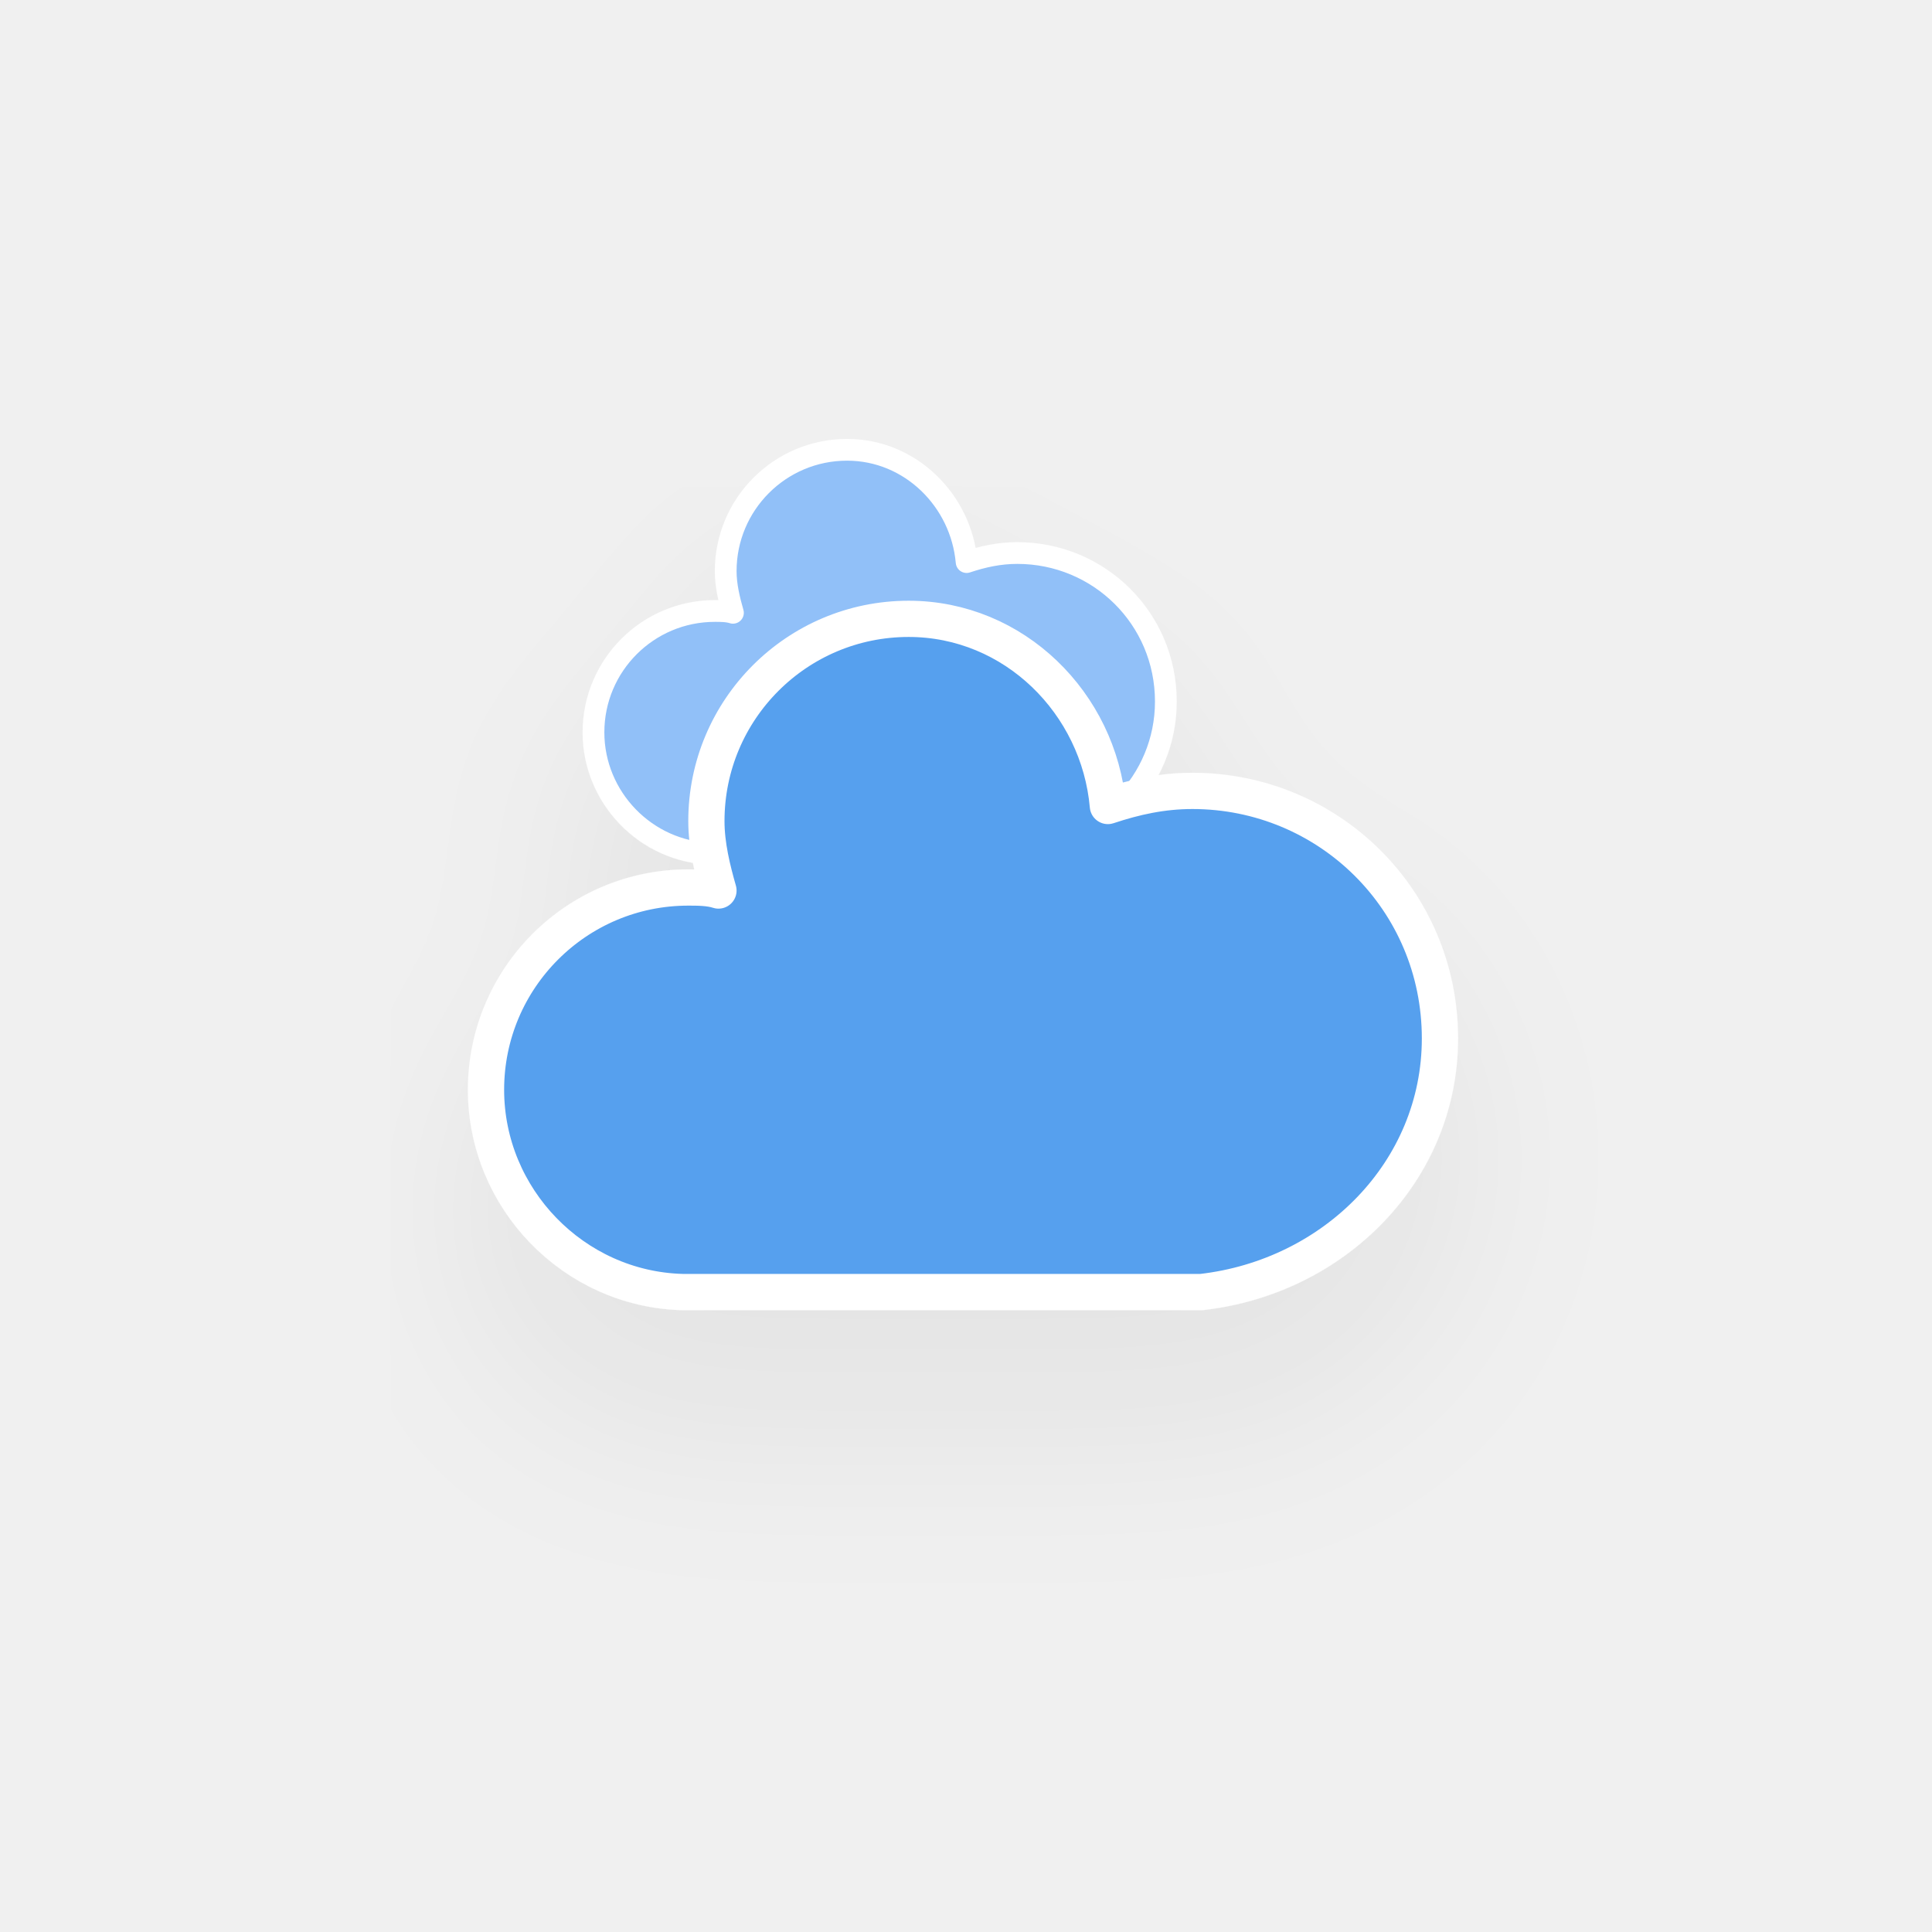
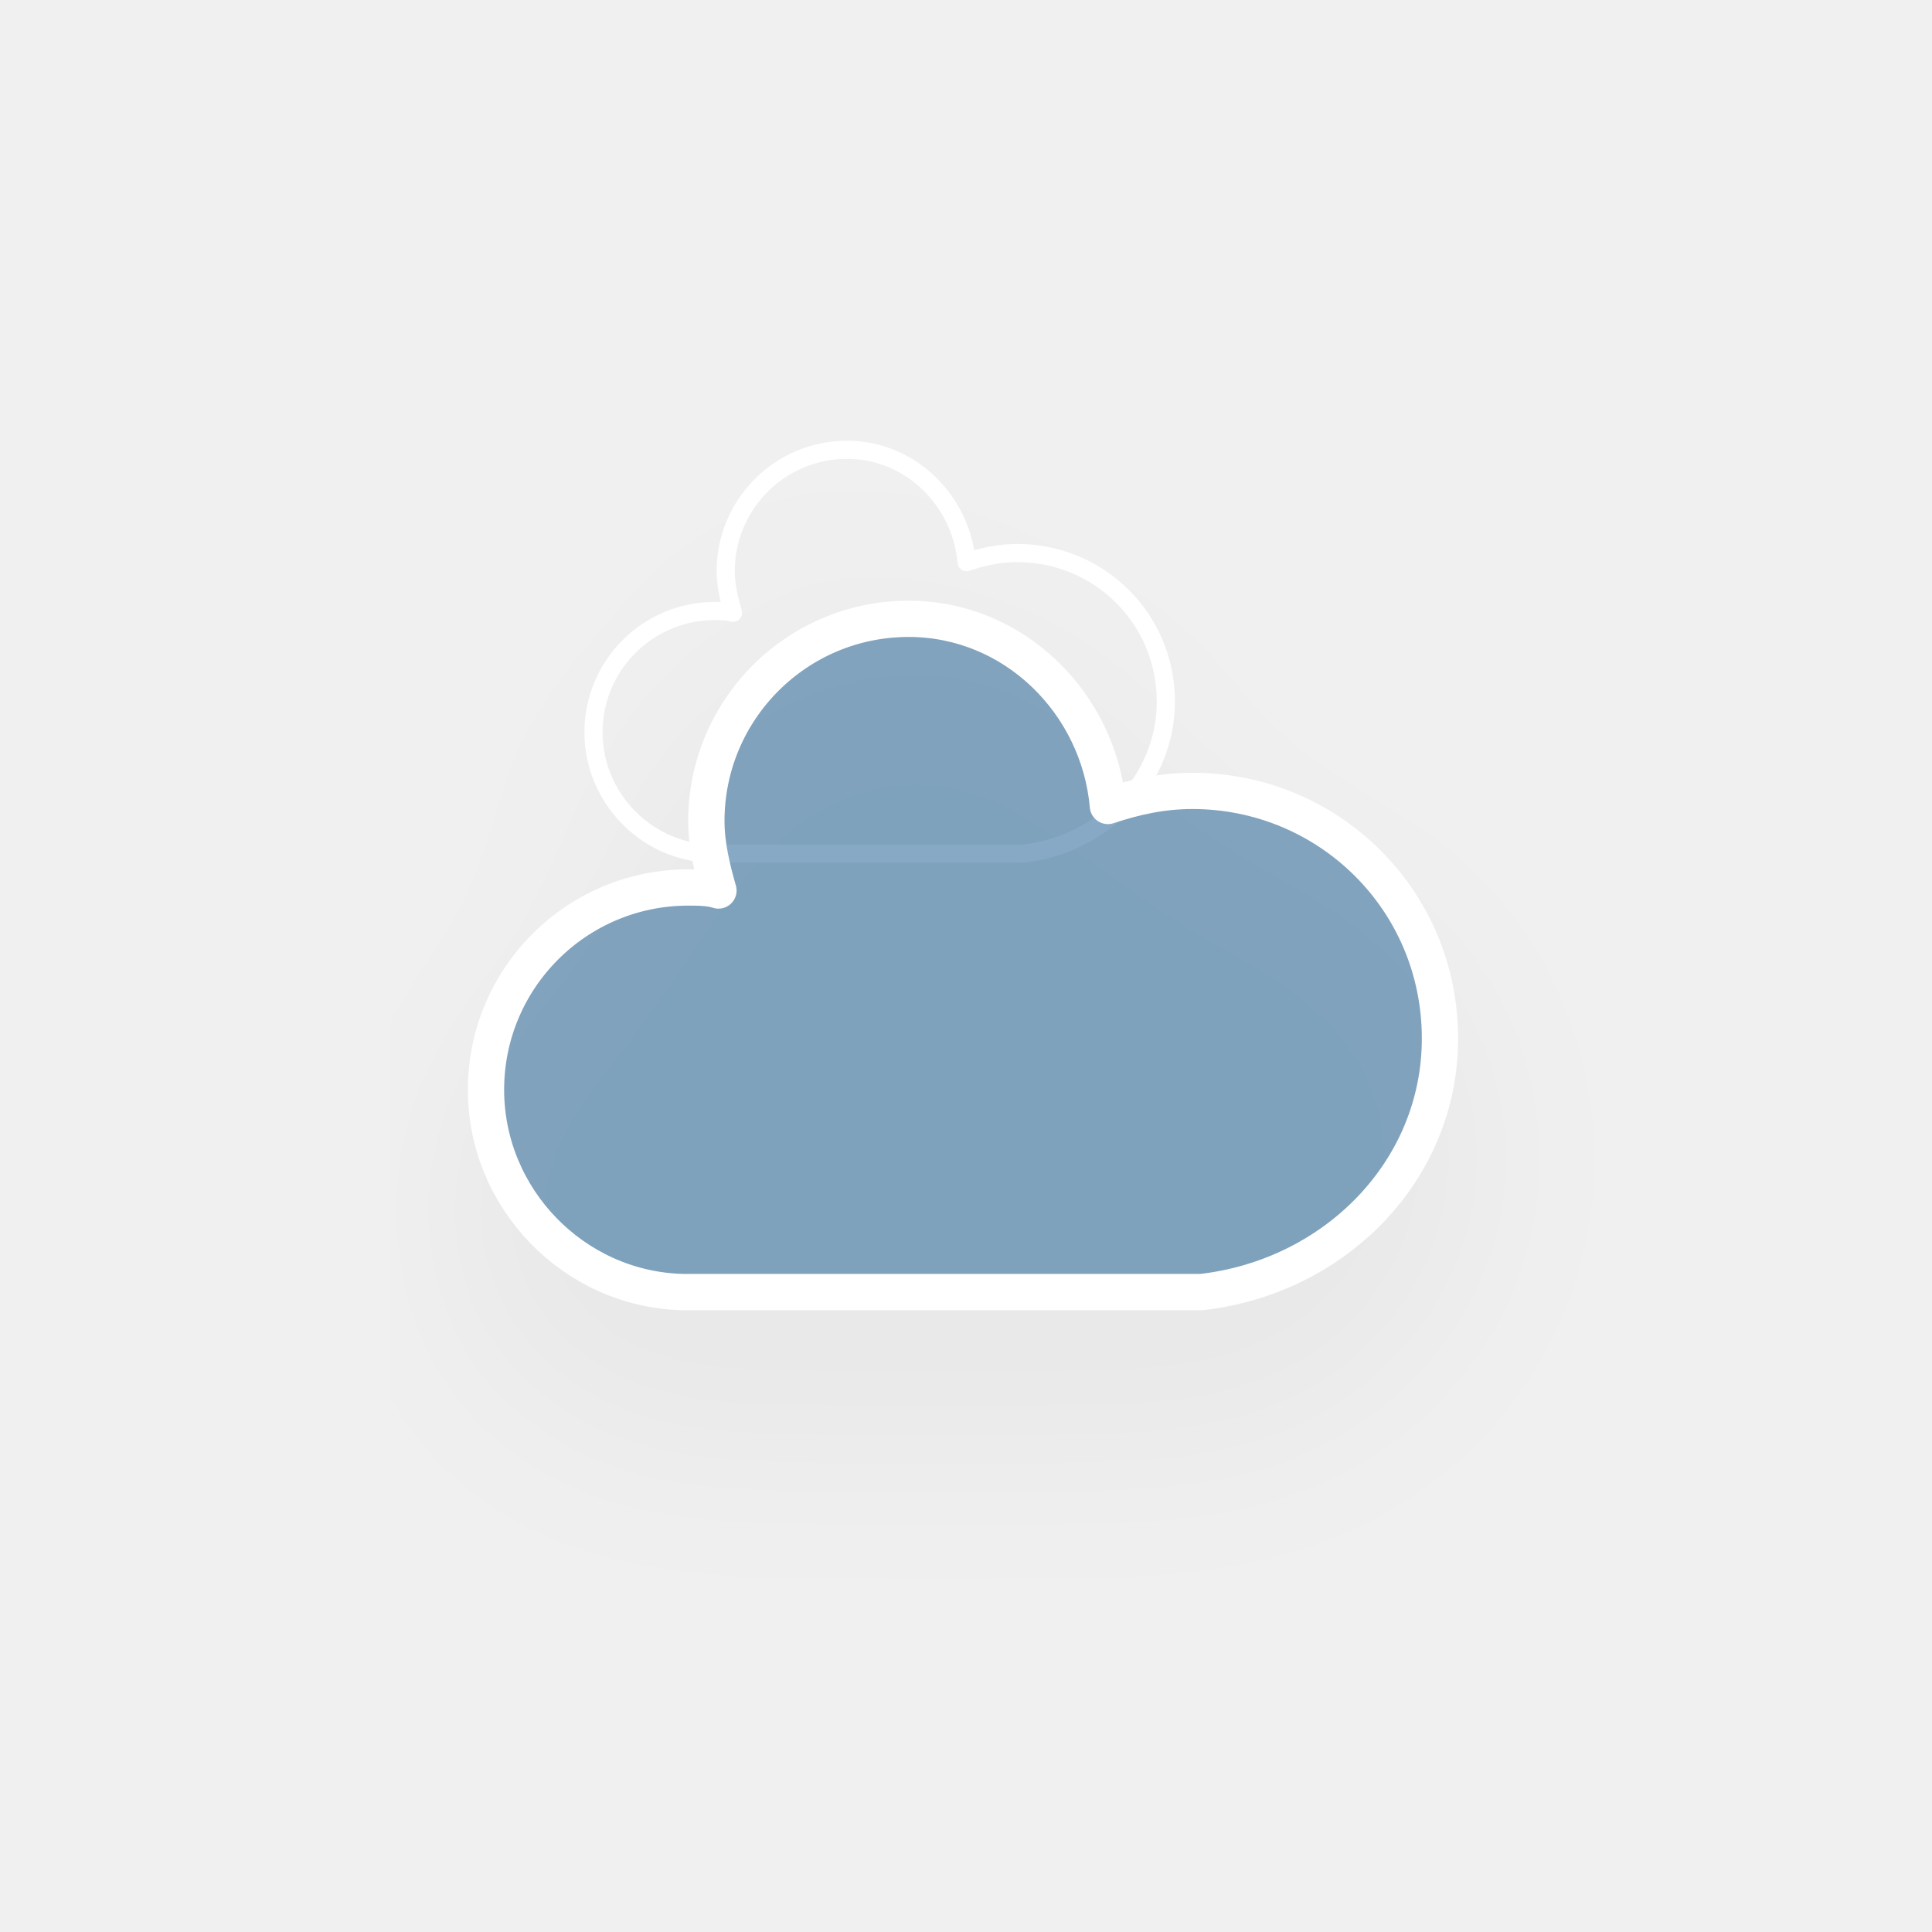
<svg xmlns="http://www.w3.org/2000/svg" version="1.1" width="64" height="64" viewbox="0 0 64 64">
  <defs>
    <filter id="blur" width="200%" height="200%">
      <feGaussianBlur in="SourceAlpha" stdDeviation="3" />
      <feOffset dx="0" dy="4" result="offsetblur" />
      <feComponentTransfer>
        <feFuncA type="linear" slope="0.05" />
      </feComponentTransfer>
      <feMerge>
        <feMergeNode />
        <feMergeNode in="SourceGraphic" />
      </feMerge>
    </filter>
    <style type="text/css">
/*
** CLOUDS
*/
@keyframes am-weather-cloud-1 {
  0% {
    -webkit-transform: translate(-5px,0px);
       -moz-transform: translate(-5px,0px);
        -ms-transform: translate(-5px,0px);
            transform: translate(-5px,0px);
  }

  50% {
    -webkit-transform: translate(10px,0px);
       -moz-transform: translate(10px,0px);
        -ms-transform: translate(10px,0px);
            transform: translate(10px,0px);
  }

  100% {
    -webkit-transform: translate(-5px,0px);
       -moz-transform: translate(-5px,0px);
        -ms-transform: translate(-5px,0px);
            transform: translate(-5px,0px);
  }
}

.am-weather-cloud-1 {
  -webkit-animation-name: am-weather-cloud-1;
     -moz-animation-name: am-weather-cloud-1;
          animation-name: am-weather-cloud-1;
  -webkit-animation-duration: 7s;
     -moz-animation-duration: 7s;
          animation-duration: 7s;
  -webkit-animation-timing-function: linear;
     -moz-animation-timing-function: linear;
          animation-timing-function: linear;
  -webkit-animation-iteration-count: infinite;
     -moz-animation-iteration-count: infinite;
          animation-iteration-count: infinite;
}

@keyframes am-weather-cloud-2 {
  0% {
    -webkit-transform: translate(0px,0px);
       -moz-transform: translate(0px,0px);
        -ms-transform: translate(0px,0px);
            transform: translate(0px,0px);
  }

  50% {
    -webkit-transform: translate(2px,0px);
       -moz-transform: translate(2px,0px);
        -ms-transform: translate(2px,0px);
            transform: translate(2px,0px);
  }

  100% {
    -webkit-transform: translate(0px,0px);
       -moz-transform: translate(0px,0px);
        -ms-transform: translate(0px,0px);
            transform: translate(0px,0px);
  }
}

.am-weather-cloud-2 {
  -webkit-animation-name: am-weather-cloud-2;
     -moz-animation-name: am-weather-cloud-2;
          animation-name: am-weather-cloud-2;
  -webkit-animation-duration: 3s;
     -moz-animation-duration: 3s;
          animation-duration: 3s;
  -webkit-animation-timing-function: linear;
     -moz-animation-timing-function: linear;
          animation-timing-function: linear;
  -webkit-animation-iteration-count: infinite;
     -moz-animation-iteration-count: infinite;
          animation-iteration-count: infinite;
}

/*
** SUN
*/
@keyframes am-weather-sun {
  0% {
    -webkit-transform: rotate(0deg);
       -moz-transform: rotate(0deg);
        -ms-transform: rotate(0deg);
            transform: rotate(0deg);
  }

  100% {
    -webkit-transform: rotate(360deg);
       -moz-transform: rotate(360deg);
        -ms-transform: rotate(360deg);
            transform: rotate(360deg);
  }
}

.am-weather-sun {
  -webkit-animation-name: am-weather-sun;
     -moz-animation-name: am-weather-sun;
      -ms-animation-name: am-weather-sun;
          animation-name: am-weather-sun;
  -webkit-animation-duration: 9s;
     -moz-animation-duration: 9s;
      -ms-animation-duration: 9s;
          animation-duration: 9s;
  -webkit-animation-timing-function: linear;
     -moz-animation-timing-function: linear;
      -ms-animation-timing-function: linear;
          animation-timing-function: linear;
  -webkit-animation-iteration-count: infinite;
     -moz-animation-iteration-count: infinite;
      -ms-animation-iteration-count: infinite;
          animation-iteration-count: infinite;
}

@keyframes am-weather-sun-shiny {
  0% {
    stroke-dasharray: 3px 10px;
    stroke-dashoffset: 0px;
  }

  50% {
    stroke-dasharray: 0.1px 10px;
    stroke-dashoffset: -1px;
  }

  100% {
    stroke-dasharray: 3px 10px;
    stroke-dashoffset: 0px;
  }
}

.am-weather-sun-shiny line {
  -webkit-animation-name: am-weather-sun-shiny;
     -moz-animation-name: am-weather-sun-shiny;
      -ms-animation-name: am-weather-sun-shiny;
          animation-name: am-weather-sun-shiny;
  -webkit-animation-duration: 2s;
     -moz-animation-duration: 2s;
      -ms-animation-duration: 2s;
          animation-duration: 2s;
  -webkit-animation-timing-function: linear;
     -moz-animation-timing-function: linear;
      -ms-animation-timing-function: linear;
          animation-timing-function: linear;
  -webkit-animation-iteration-count: infinite;
     -moz-animation-iteration-count: infinite;
      -ms-animation-iteration-count: infinite;
          animation-iteration-count: infinite;
}




/*
** MOON
*/
@keyframes am-weather-moon {
  0% {
    -webkit-transform: rotate(0deg);
       -moz-transform: rotate(0deg);
        -ms-transform: rotate(0deg);
            transform: rotate(0deg);
  }

  50% {
    -webkit-transform: rotate(15deg);
       -moz-transform: rotate(15deg);
        -ms-transform: rotate(15deg);
            transform: rotate(15deg);
  }

  100% {
    -webkit-transform: rotate(0deg);
       -moz-transform: rotate(0deg);
        -ms-transform: rotate(0deg);
            transform: rotate(0deg);
  }
}

.am-weather-moon {
  -webkit-animation-name: am-weather-moon;
     -moz-animation-name: am-weather-moon;
      -ms-animation-name: am-weather-moon;
          animation-name: am-weather-moon;
  -webkit-animation-duration: 6s;
     -moz-animation-duration: 6s;
      -ms-animation-duration: 6s;
          animation-duration: 6s;
  -webkit-animation-timing-function: linear;
     -moz-animation-timing-function: linear;
      -ms-animation-timing-function: linear;
          animation-timing-function: linear;
  -webkit-animation-iteration-count: infinite;
     -moz-animation-iteration-count: infinite;
      -ms-animation-iteration-count: infinite;
          animation-iteration-count: infinite;
  -webkit-transform-origin: 12.5px 15.15px 0; /* TODO FF CENTER ISSUE */
     -moz-transform-origin: 12.5px 15.15px 0; /* TODO FF CENTER ISSUE */
      -ms-transform-origin: 12.5px 15.15px 0; /* TODO FF CENTER ISSUE */
          transform-origin: 12.5px 15.15px 0; /* TODO FF CENTER ISSUE */
}

@keyframes am-weather-moon-star-1 {
  0% {
    opacity: 0;
  }

  100% {
    opacity: 1;
  }
}

.am-weather-moon-star-1 {
  -webkit-animation-name: am-weather-moon-star-1;
     -moz-animation-name: am-weather-moon-star-1;
      -ms-animation-name: am-weather-moon-star-1;
          animation-name: am-weather-moon-star-1;
  -webkit-animation-delay: 3s;
     -moz-animation-delay: 3s;
      -ms-animation-delay: 3s;
          animation-delay: 3s;
  -webkit-animation-duration: 5s;
     -moz-animation-duration: 5s;
      -ms-animation-duration: 5s;
          animation-duration: 5s;
  -webkit-animation-timing-function: linear;
     -moz-animation-timing-function: linear;
      -ms-animation-timing-function: linear;
          animation-timing-function: linear;
  -webkit-animation-iteration-count: 1;
     -moz-animation-iteration-count: 1;
      -ms-animation-iteration-count: 1;
          animation-iteration-count: 1;
}

@keyframes am-weather-moon-star-2 {
  0% {
    opacity: 0;
  }

  100% {
    opacity: 1;
  }
}

.am-weather-moon-star-2 {
  -webkit-animation-name: am-weather-moon-star-2;
     -moz-animation-name: am-weather-moon-star-2;
      -ms-animation-name: am-weather-moon-star-2;
          animation-name: am-weather-moon-star-2;
  -webkit-animation-delay: 5s;
     -moz-animation-delay: 5s;
      -ms-animation-delay: 5s;
          animation-delay: 5s;
  -webkit-animation-duration: 4s;
     -moz-animation-duration: 4s;
      -ms-animation-duration: 4s;
          animation-duration: 4s;
  -webkit-animation-timing-function: linear;
     -moz-animation-timing-function: linear;
      -ms-animation-timing-function: linear;
          animation-timing-function: linear;
  -webkit-animation-iteration-count: 1;
     -moz-animation-iteration-count: 1;
      -ms-animation-iteration-count: 1;
          animation-iteration-count: 1;
}

/*
** RAIN
*/
@keyframes am-weather-rain {
  0% {
    stroke-dashoffset: 0;
  }

  100% {
    stroke-dashoffset: -100;
  }
}

.am-weather-rain-1 {
  -webkit-animation-name: am-weather-rain;
     -moz-animation-name: am-weather-rain;
      -ms-animation-name: am-weather-rain;
          animation-name: am-weather-rain;
  -webkit-animation-duration: 8s;
     -moz-animation-duration: 8s;
      -ms-animation-duration: 8s;
          animation-duration: 8s;
  -webkit-animation-timing-function: linear;
     -moz-animation-timing-function: linear;
      -ms-animation-timing-function: linear;
          animation-timing-function: linear;
  -webkit-animation-iteration-count: infinite;
     -moz-animation-iteration-count: infinite;
      -ms-animation-iteration-count: infinite;
          animation-iteration-count: infinite;
}

.am-weather-rain-2 {
  -webkit-animation-name: am-weather-rain;
     -moz-animation-name: am-weather-rain;
      -ms-animation-name: am-weather-rain;
          animation-name: am-weather-rain;
  -webkit-animation-delay: 0.25s;
     -moz-animation-delay: 0.25s;
      -ms-animation-delay: 0.25s;
          animation-delay: 0.25s;
  -webkit-animation-duration: 8s;
     -moz-animation-duration: 8s;
      -ms-animation-duration: 8s;
          animation-duration: 8s;
  -webkit-animation-timing-function: linear;
     -moz-animation-timing-function: linear;
      -ms-animation-timing-function: linear;
          animation-timing-function: linear;
  -webkit-animation-iteration-count: infinite;
     -moz-animation-iteration-count: infinite;
      -ms-animation-iteration-count: infinite;
          animation-iteration-count: infinite;
}


/*
** SNOW
*/
@keyframes am-weather-snow {
  0% {
    -webkit-transform: translateX(0) translateY(0);
       -moz-transform: translateX(0) translateY(0);
        -ms-transform: translateX(0) translateY(0);
            transform: translateX(0) translateY(0);
  }

  33.33% {
    -webkit-transform: translateX(-1.2px) translateY(2px);
       -moz-transform: translateX(-1.2px) translateY(2px);
        -ms-transform: translateX(-1.2px) translateY(2px);
            transform: translateX(-1.2px) translateY(2px);
  }

  66.66% {
    -webkit-transform: translateX(1.4px) translateY(4px);
       -moz-transform: translateX(1.4px) translateY(4px);
        -ms-transform: translateX(1.4px) translateY(4px);
            transform: translateX(1.4px) translateY(4px);
    opacity: 1;
  }

  100% {
    -webkit-transform: translateX(-1.6px) translateY(6px);
       -moz-transform: translateX(-1.6px) translateY(6px);
        -ms-transform: translateX(-1.6px) translateY(6px);
            transform: translateX(-1.6px) translateY(6px);
    opacity: 0;
  }
}

@keyframes am-weather-snow-reverse {
  0% {
    -webkit-transform: translateX(0) translateY(0);
       -moz-transform: translateX(0) translateY(0);
        -ms-transform: translateX(0) translateY(0);
            transform: translateX(0) translateY(0);
  }

  33.33% {
    -webkit-transform: translateX(1.2px) translateY(2px);
       -moz-transform: translateX(1.2px) translateY(2px);
        -ms-transform: translateX(1.2px) translateY(2px);
            transform: translateX(1.2px) translateY(2px);
  }

  66.66% {
    -webkit-transform: translateX(-1.4px) translateY(4px);
       -moz-transform: translateX(-1.4px) translateY(4px);
        -ms-transform: translateX(-1.4px) translateY(4px);
            transform: translateX(-1.4px) translateY(4px);
    opacity: 1;
  }

  100% {
    -webkit-transform: translateX(1.6px) translateY(6px);
       -moz-transform: translateX(1.6px) translateY(6px);
        -ms-transform: translateX(1.6px) translateY(6px);
            transform: translateX(1.6px) translateY(6px);
    opacity: 0;
  }
}

.am-weather-snow-1 {
  -webkit-animation-name: am-weather-snow;
     -moz-animation-name: am-weather-snow;
      -ms-animation-name: am-weather-snow;
          animation-name: am-weather-snow;
  -webkit-animation-duration: 2s;
     -moz-animation-duration: 2s;
      -ms-animation-duration: 2s;
          animation-duration: 2s;
  -webkit-animation-timing-function: linear;
     -moz-animation-timing-function: linear;
      -ms-animation-timing-function: linear;
          animation-timing-function: linear;
  -webkit-animation-iteration-count: infinite;
     -moz-animation-iteration-count: infinite;
      -ms-animation-iteration-count: infinite;
          animation-iteration-count: infinite;
}

.am-weather-snow-2 {
  -webkit-animation-name: am-weather-snow;
     -moz-animation-name: am-weather-snow;
      -ms-animation-name: am-weather-snow;
          animation-name: am-weather-snow;
  -webkit-animation-delay: 1.2s;
     -moz-animation-delay: 1.2s;
      -ms-animation-delay: 1.2s;
          animation-delay: 1.2s;
  -webkit-animation-duration: 2s;
     -moz-animation-duration: 2s;
      -ms-animation-duration: 2s;
          animation-duration: 2s;
  -webkit-animation-timing-function: linear;
     -moz-animation-timing-function: linear;
      -ms-animation-timing-function: linear;
          animation-timing-function: linear;
  -webkit-animation-iteration-count: infinite;
     -moz-animation-iteration-count: infinite;
      -ms-animation-iteration-count: infinite;
          animation-iteration-count: infinite;
}

.am-weather-snow-3 {
  -webkit-animation-name: am-weather-snow-reverse;
     -moz-animation-name: am-weather-snow-reverse;
      -ms-animation-name: am-weather-snow-reverse;
          animation-name: am-weather-snow-reverse;
  -webkit-animation-duration: 2s;
     -moz-animation-duration: 2s;
      -ms-animation-duration: 2s;
          animation-duration: 2s;
  -webkit-animation-timing-function: linear;
     -moz-animation-timing-function: linear;
      -ms-animation-timing-function: linear;
          animation-timing-function: linear;
  -webkit-animation-iteration-count: infinite;
     -moz-animation-iteration-count: infinite;
      -ms-animation-iteration-count: infinite;
          animation-iteration-count: infinite;
}

/*
** EASING
*/
.am-weather-easing-ease-in-out {
  -webkit-animation-timing-function: ease-in-out;
     -moz-animation-timing-function: ease-in-out;
      -ms-animation-timing-function: ease-in-out;
          animation-timing-function: ease-in-out;
}

        </style>
  </defs>
  <g filter="url(#blur)" id="cloudy">
    <g transform="translate(20,10)">
      <g class="am-weather-cloud-1">
-         <path d="M47.7,35.4     c0-4.6-3.7-8.2-8.2-8.2c-1,0-1.9,0.2-2.8,0.5c-0.3-3.4-3.1-6.2-6.6-6.2c-3.7,0-6.7,3-6.7,6.7c0,0.8,0.2,1.6,0.4,2.3     c-0.3-0.1-0.7-0.1-1-0.1c-3.7,0-6.7,3-6.7,6.7c0,3.6,2.9,6.6,6.5,6.7l17.2,0C44.2,43.3,47.7,39.8,47.7,35.4z" fill="#91C0F8" stroke="white" stroke-linejoin="round" stroke-width="1.2" transform="translate(-10,-8), scale(0.6)" />
+         <path d="M47.7,35.4     c0-4.6-3.7-8.2-8.2-8.2c-1,0-1.9,0.2-2.8,0.5c-0.3-3.4-3.1-6.2-6.6-6.2c-3.7,0-6.7,3-6.7,6.7c0,0.8,0.2,1.6,0.4,2.3     c-0.3-0.1-0.7-0.1-1-0.1c-3.7,0-6.7,3-6.7,6.7c0,3.6,2.9,6.6,6.5,6.7l17.2,0C44.2,43.3,47.7,39.8,47.7,35.4z" fill="none" stroke="white" stroke-linejoin="round" stroke-width="1" transform="translate(-10,-8), scale(0.6)" />
      </g>
      <g class="am-weather-cloud-2">
-         <path d="M47.7,35.4     c0-4.6-3.7-8.2-8.2-8.2c-1,0-1.9,0.2-2.8,0.5c-0.3-3.4-3.1-6.2-6.6-6.2c-3.7,0-6.7,3-6.7,6.7c0,0.8,0.2,1.6,0.4,2.3     c-0.3-0.1-0.7-0.1-1-0.1c-3.7,0-6.7,3-6.7,6.7c0,3.6,2.9,6.6,6.5,6.7l17.2,0C44.2,43.3,47.7,39.8,47.7,35.4z" fill="#57A0EE" stroke="white" stroke-linejoin="round" stroke-width="1.2" transform="translate(-20,-11)" />
+         <path d="M47.7,35.4     c0-4.6-3.7-8.2-8.2-8.2c-1,0-1.9,0.2-2.8,0.5c-0.3-3.4-3.1-6.2-6.6-6.2c-3.7,0-6.7,3-6.7,6.7c0,0.8,0.2,1.6,0.4,2.3     c-0.3-0.1-0.7-0.1-1-0.1c-3.7,0-6.7,3-6.7,6.7c0,3.6,2.9,6.6,6.5,6.7l17.2,0C44.2,43.3,47.7,39.8,47.7,35.4z" fill="#37709E" fill-opacity="0.6" stroke="white" stroke-linejoin="round" stroke-width="1.2" transform="translate(-20,-11)" />
      </g>
    </g>
  </g>
</svg>
